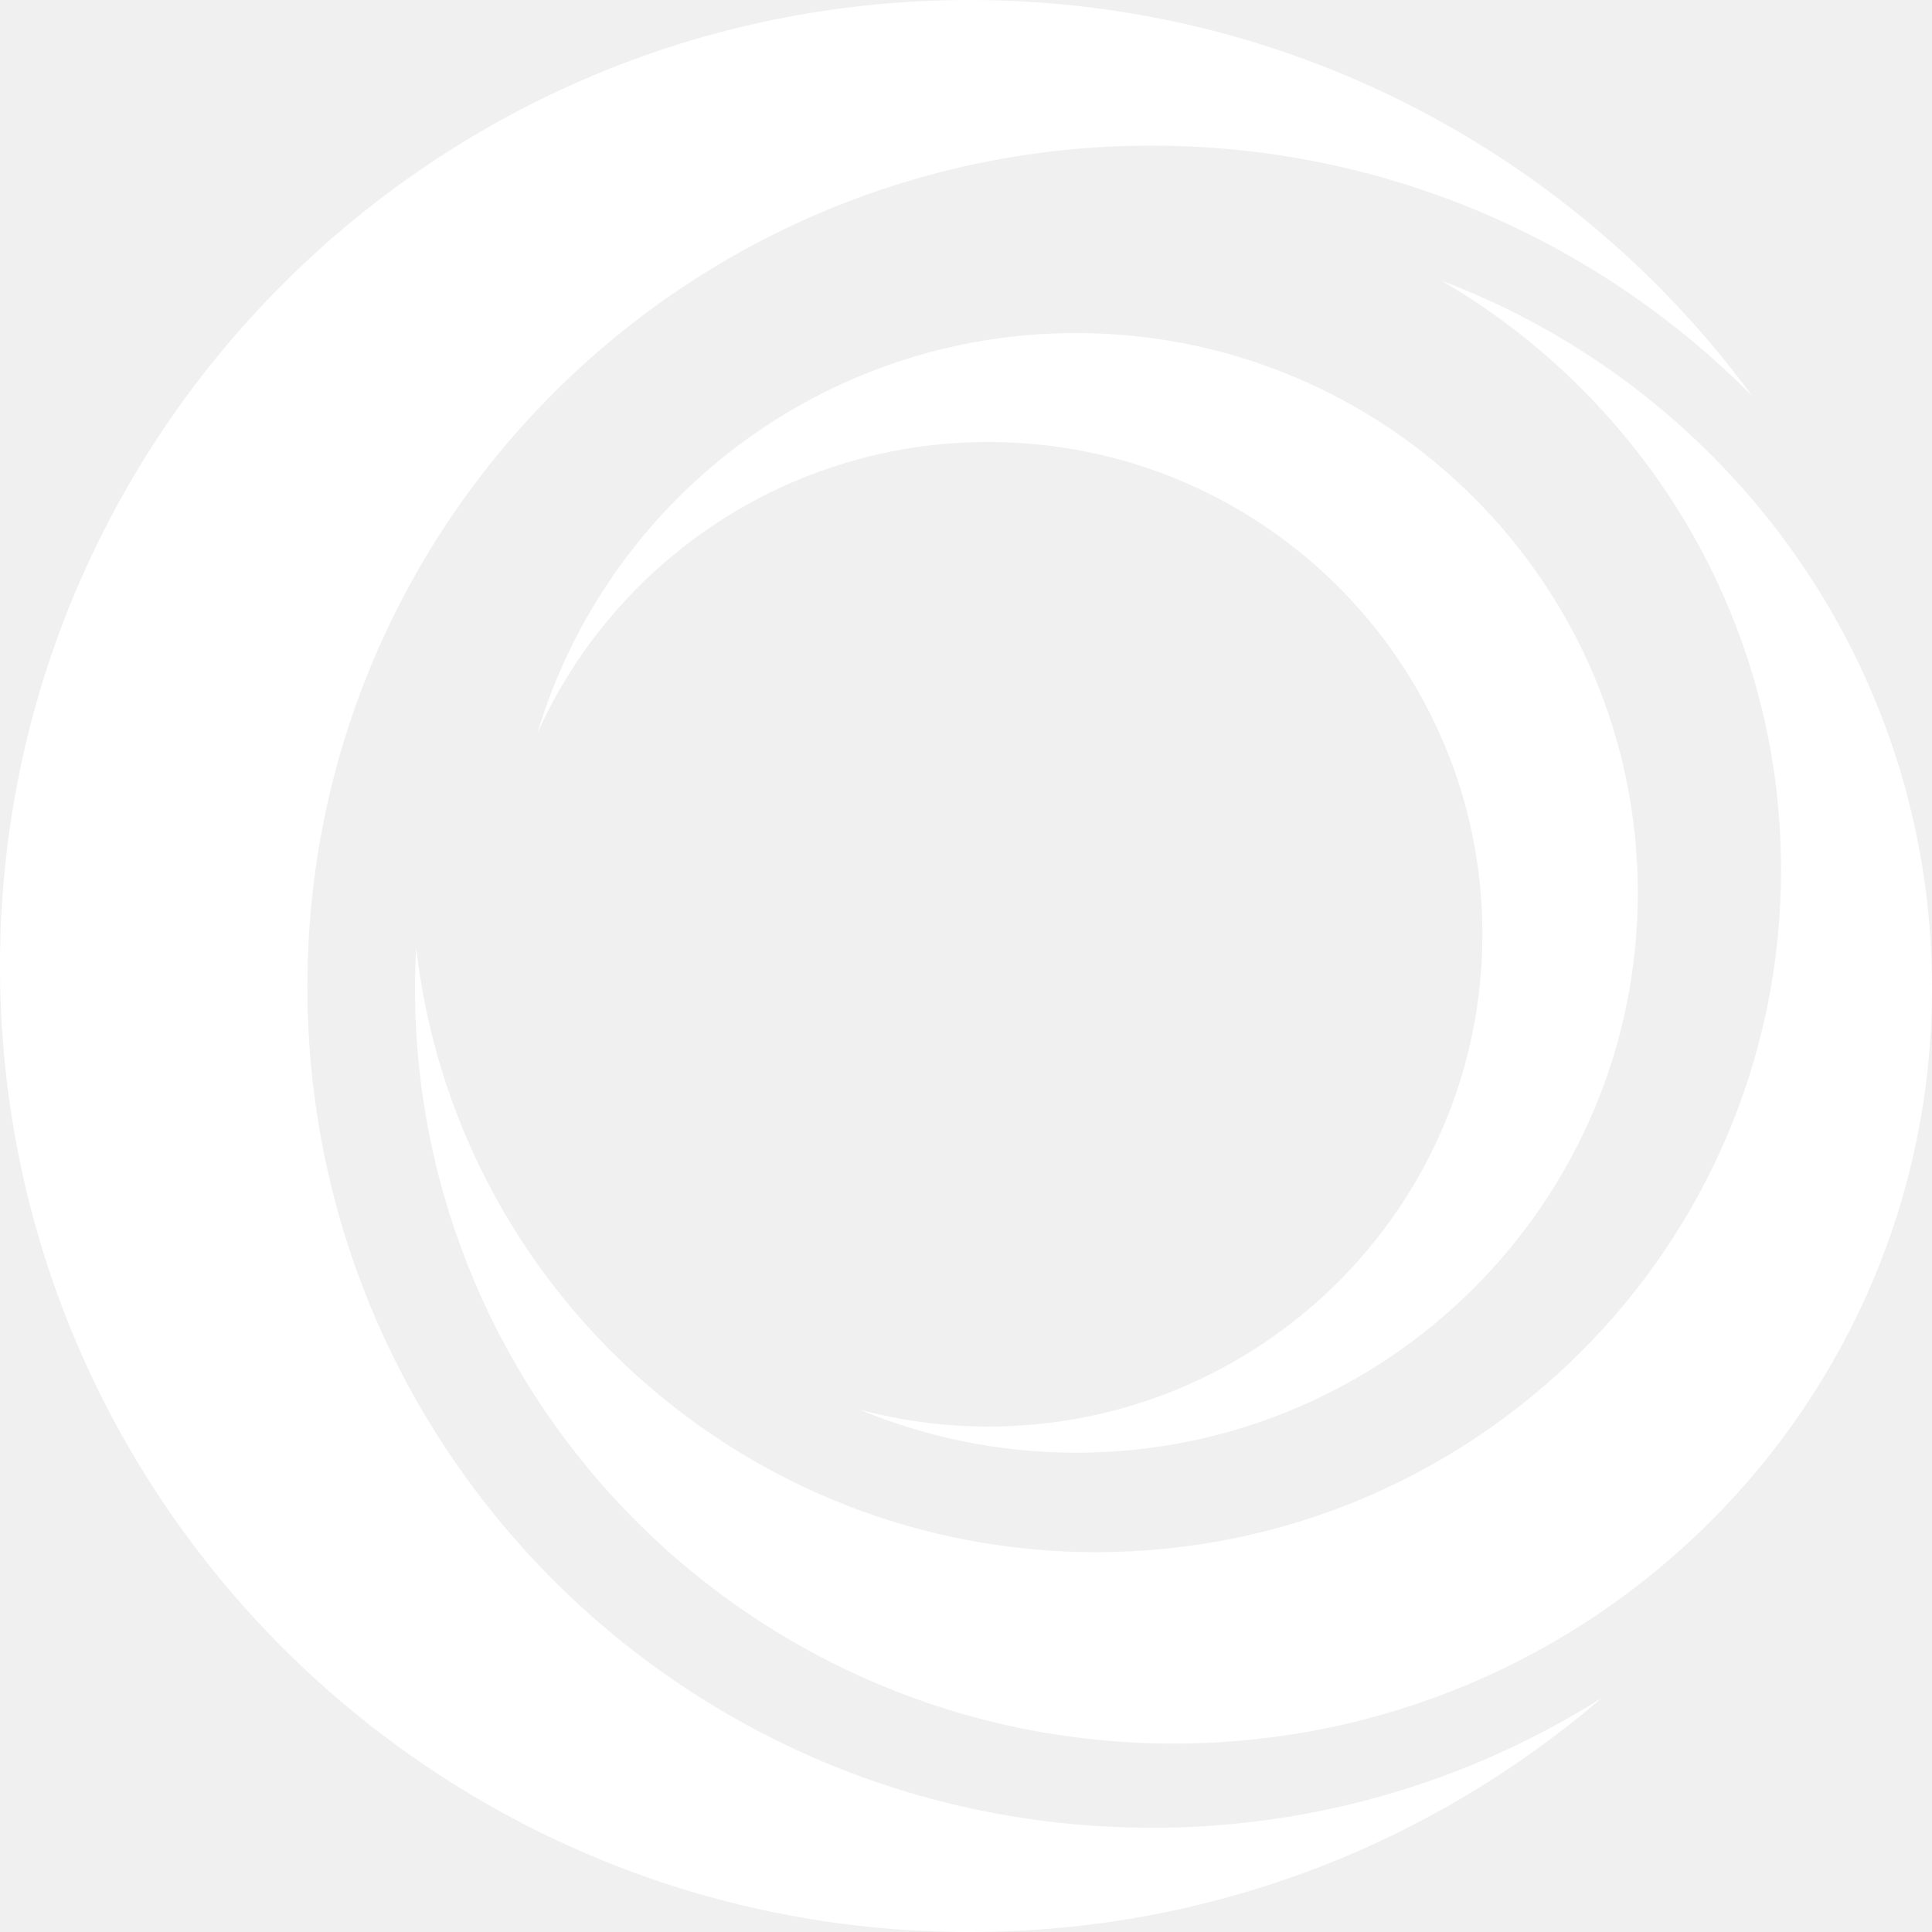
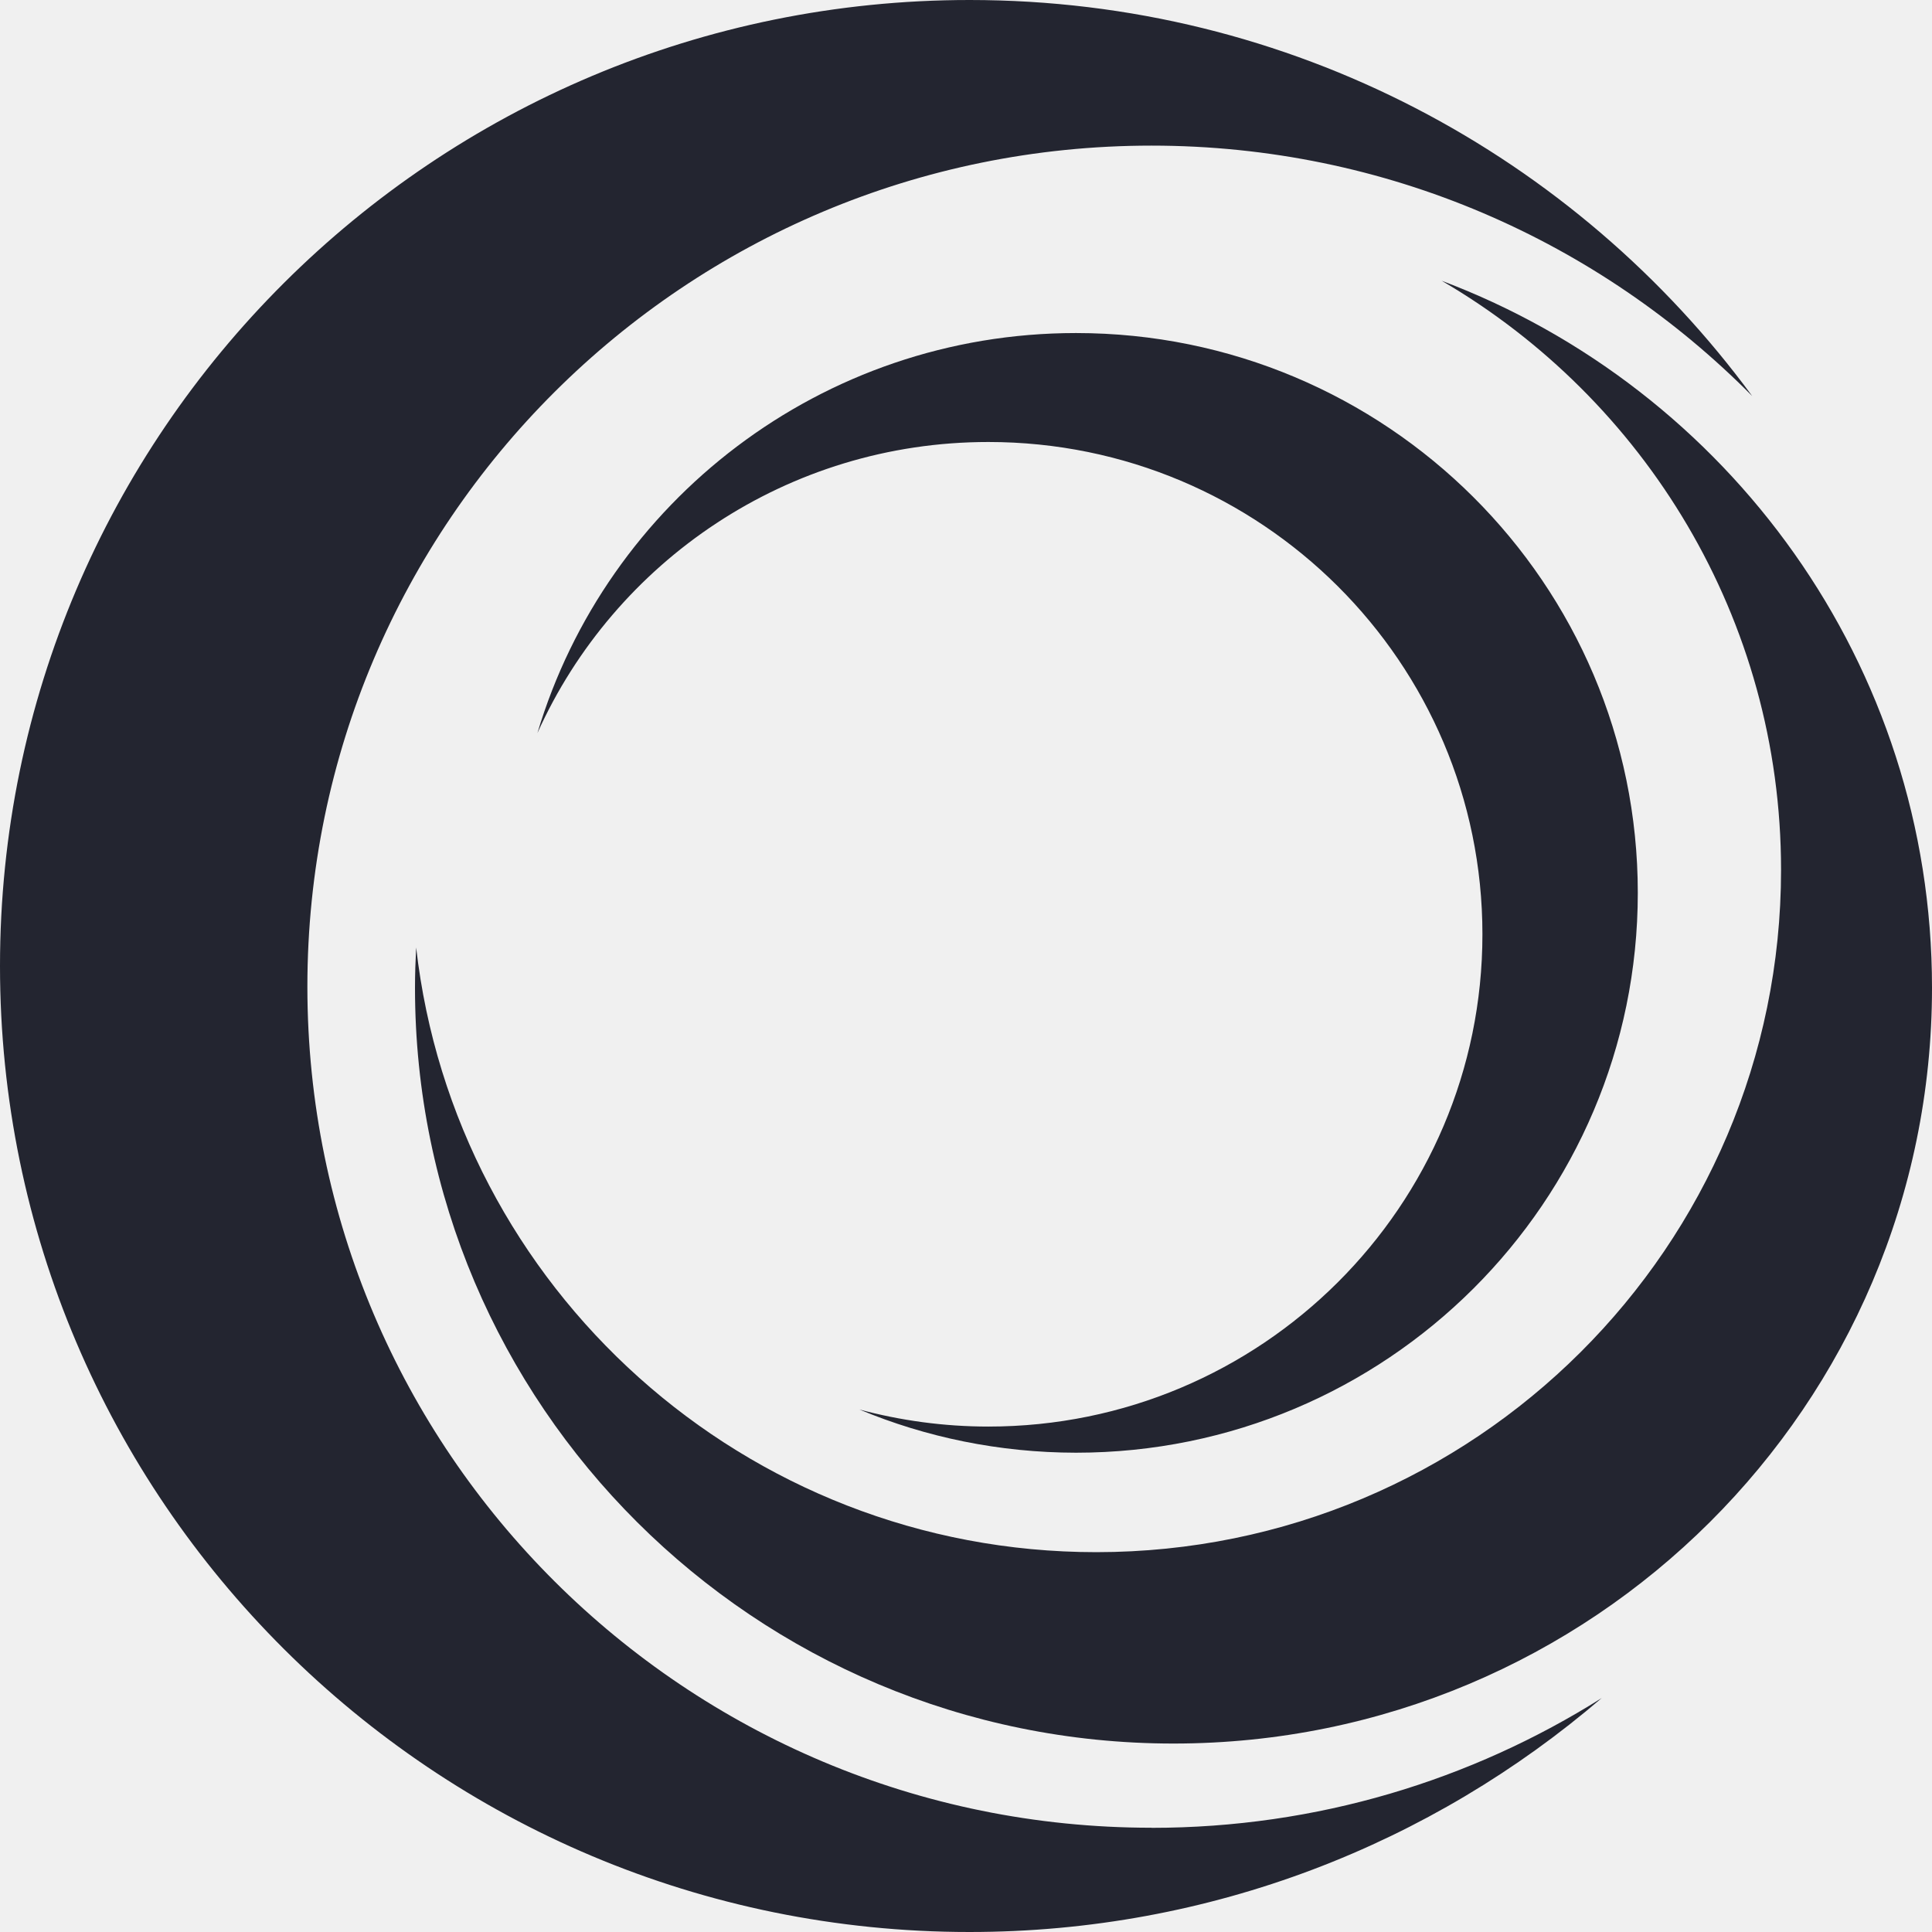
- <svg xmlns="http://www.w3.org/2000/svg" width="250" height="250" viewBox="0 0 250 250" fill="none">
-   <mask id="mask0_749_2051" style="mask-type:alpha" maskUnits="userSpaceOnUse" x="0" y="0" width="251" height="250">
-     <path d="M149.003 236.509C88.676 236.509 39.775 187.785 39.775 127.676C39.775 67.567 88.676 18.843 149.003 18.843C179.428 18.843 206.93 31.244 226.737 51.251C203.921 20.193 167.069 0 125.466 0C56.174 0 0 55.959 0 125C0 194.041 56.175 250 125.454 250C156.712 250 185.284 238.578 207.266 219.722C190.394 230.352 170.426 236.521 149.003 236.521" fill="url(#paint0_linear_749_2051)" />
-     <path d="M186.552 36.332C212.812 51.657 230.467 80.051 230.467 112.558C230.467 161.32 190.792 200.839 141.866 200.851C96.335 200.851 58.848 166.634 53.85 122.606C53.763 124.34 53.701 126.074 53.701 127.821C53.701 181.835 97.653 225.616 151.85 225.616C206.048 225.616 250 181.823 250 127.821C250 85.985 223.629 50.306 186.552 36.332Z" fill="url(#paint1_linear_749_2051)" />
-     <path d="M139.232 43.098C106.296 43.098 78.482 64.926 69.542 94.857C79.526 72.657 101.894 57.196 127.892 57.196C163.204 57.196 191.825 85.714 191.825 120.897C191.825 156.081 163.204 184.599 127.892 184.599C122.123 184.599 116.528 183.819 111.207 182.394C119.823 185.987 129.297 187.969 139.232 187.981C179.392 187.981 211.93 155.536 211.93 115.533C211.93 75.518 179.38 43.098 139.232 43.098Z" fill="url(#paint2_linear_749_2051)" />
+ <svg xmlns="http://www.w3.org/2000/svg" width="500" height="500" viewBox="0 0 500 500" fill="none">
+   <mask id="mask0_749_2023" style="mask-type:alpha" maskUnits="userSpaceOnUse" x="0" y="0" width="501" height="500">
+     <path d="M298.006 473.018C177.351 473.018 79.549 375.57 79.549 255.352C79.549 135.134 177.351 37.686 298.006 37.686C358.855 37.686 413.861 62.488 453.474 102.502C407.843 40.386 334.137 0 250.932 0C112.349 0 0 111.918 0 250C0 388.082 112.349 500 250.908 500C313.423 500 370.567 477.156 414.532 439.445C380.788 460.704 340.851 473.043 298.006 473.043" fill="url(#paint0_linear_749_2023)" />
+     <path d="M373.105 72.66C425.624 103.309 460.935 160.098 460.935 225.113C460.935 322.635 381.584 401.674 283.733 401.699C192.67 401.699 117.696 333.265 107.7 245.207C107.526 248.676 107.401 252.145 107.401 255.638C107.401 363.666 195.306 451.228 303.701 451.228C412.096 451.228 500.001 363.641 500.001 255.638C500.001 171.966 447.258 100.609 373.105 72.66Z" fill="url(#paint1_linear_749_2023)" />
+     <path d="M278.464 86.191C212.591 86.191 156.964 129.848 139.084 189.71C159.052 145.309 203.788 114.388 255.785 114.388C326.407 114.388 383.651 171.424 383.651 241.791C383.651 312.158 326.407 369.194 255.785 369.194C244.247 369.194 233.056 367.633 222.413 364.784C239.646 371.969 258.595 375.934 278.464 375.959C358.784 375.959 423.861 311.068 423.861 231.063C423.861 151.033 358.759 86.191 278.464 86.191Z" fill="url(#paint2_linear_749_2023)" />
  </mask>
-   <g mask="url(#mask0_749_2051)">
-     <rect x="-7.143" y="-7.137" width="260.714" height="260.714" fill="white" />
+   <g mask="url(#mask0_749_2023)">
+     <rect x="-14.286" y="-14.273" width="521.428" height="521.429" fill="#232530" />
  </g>
  <defs>
-     <linearGradient id="paint0_linear_749_2051" x1="201.677" y1="25" x2="42.478" y2="213.248" gradientUnits="userSpaceOnUse">
+     <linearGradient id="paint0_linear_749_2023" x1="403.353" y1="50" x2="84.957" y2="426.496" gradientUnits="userSpaceOnUse">
      <stop offset="0.279" stop-color="#7DFF6B" />
      <stop offset="1" stop-color="#0B826F" />
    </linearGradient>
-     <linearGradient id="paint1_linear_749_2051" x1="228.304" y1="55.26" x2="111.431" y2="213.287" gradientUnits="userSpaceOnUse">
+     <linearGradient id="paint1_linear_749_2023" x1="456.608" y1="110.517" x2="222.862" y2="426.571" gradientUnits="userSpaceOnUse">
      <stop offset="0.279" stop-color="#7DFF6B" />
      <stop offset="1" stop-color="#0B826F" />
    </linearGradient>
-     <linearGradient id="paint2_linear_749_2051" x1="196.193" y1="57.586" x2="105.436" y2="173.876" gradientUnits="userSpaceOnUse">
+     <linearGradient id="paint2_linear_749_2023" x1="392.385" y1="115.168" x2="210.872" y2="347.749" gradientUnits="userSpaceOnUse">
      <stop offset="0.279" stop-color="#7DFF6B" />
      <stop offset="1" stop-color="#0B826F" />
    </linearGradient>
  </defs>
</svg>
